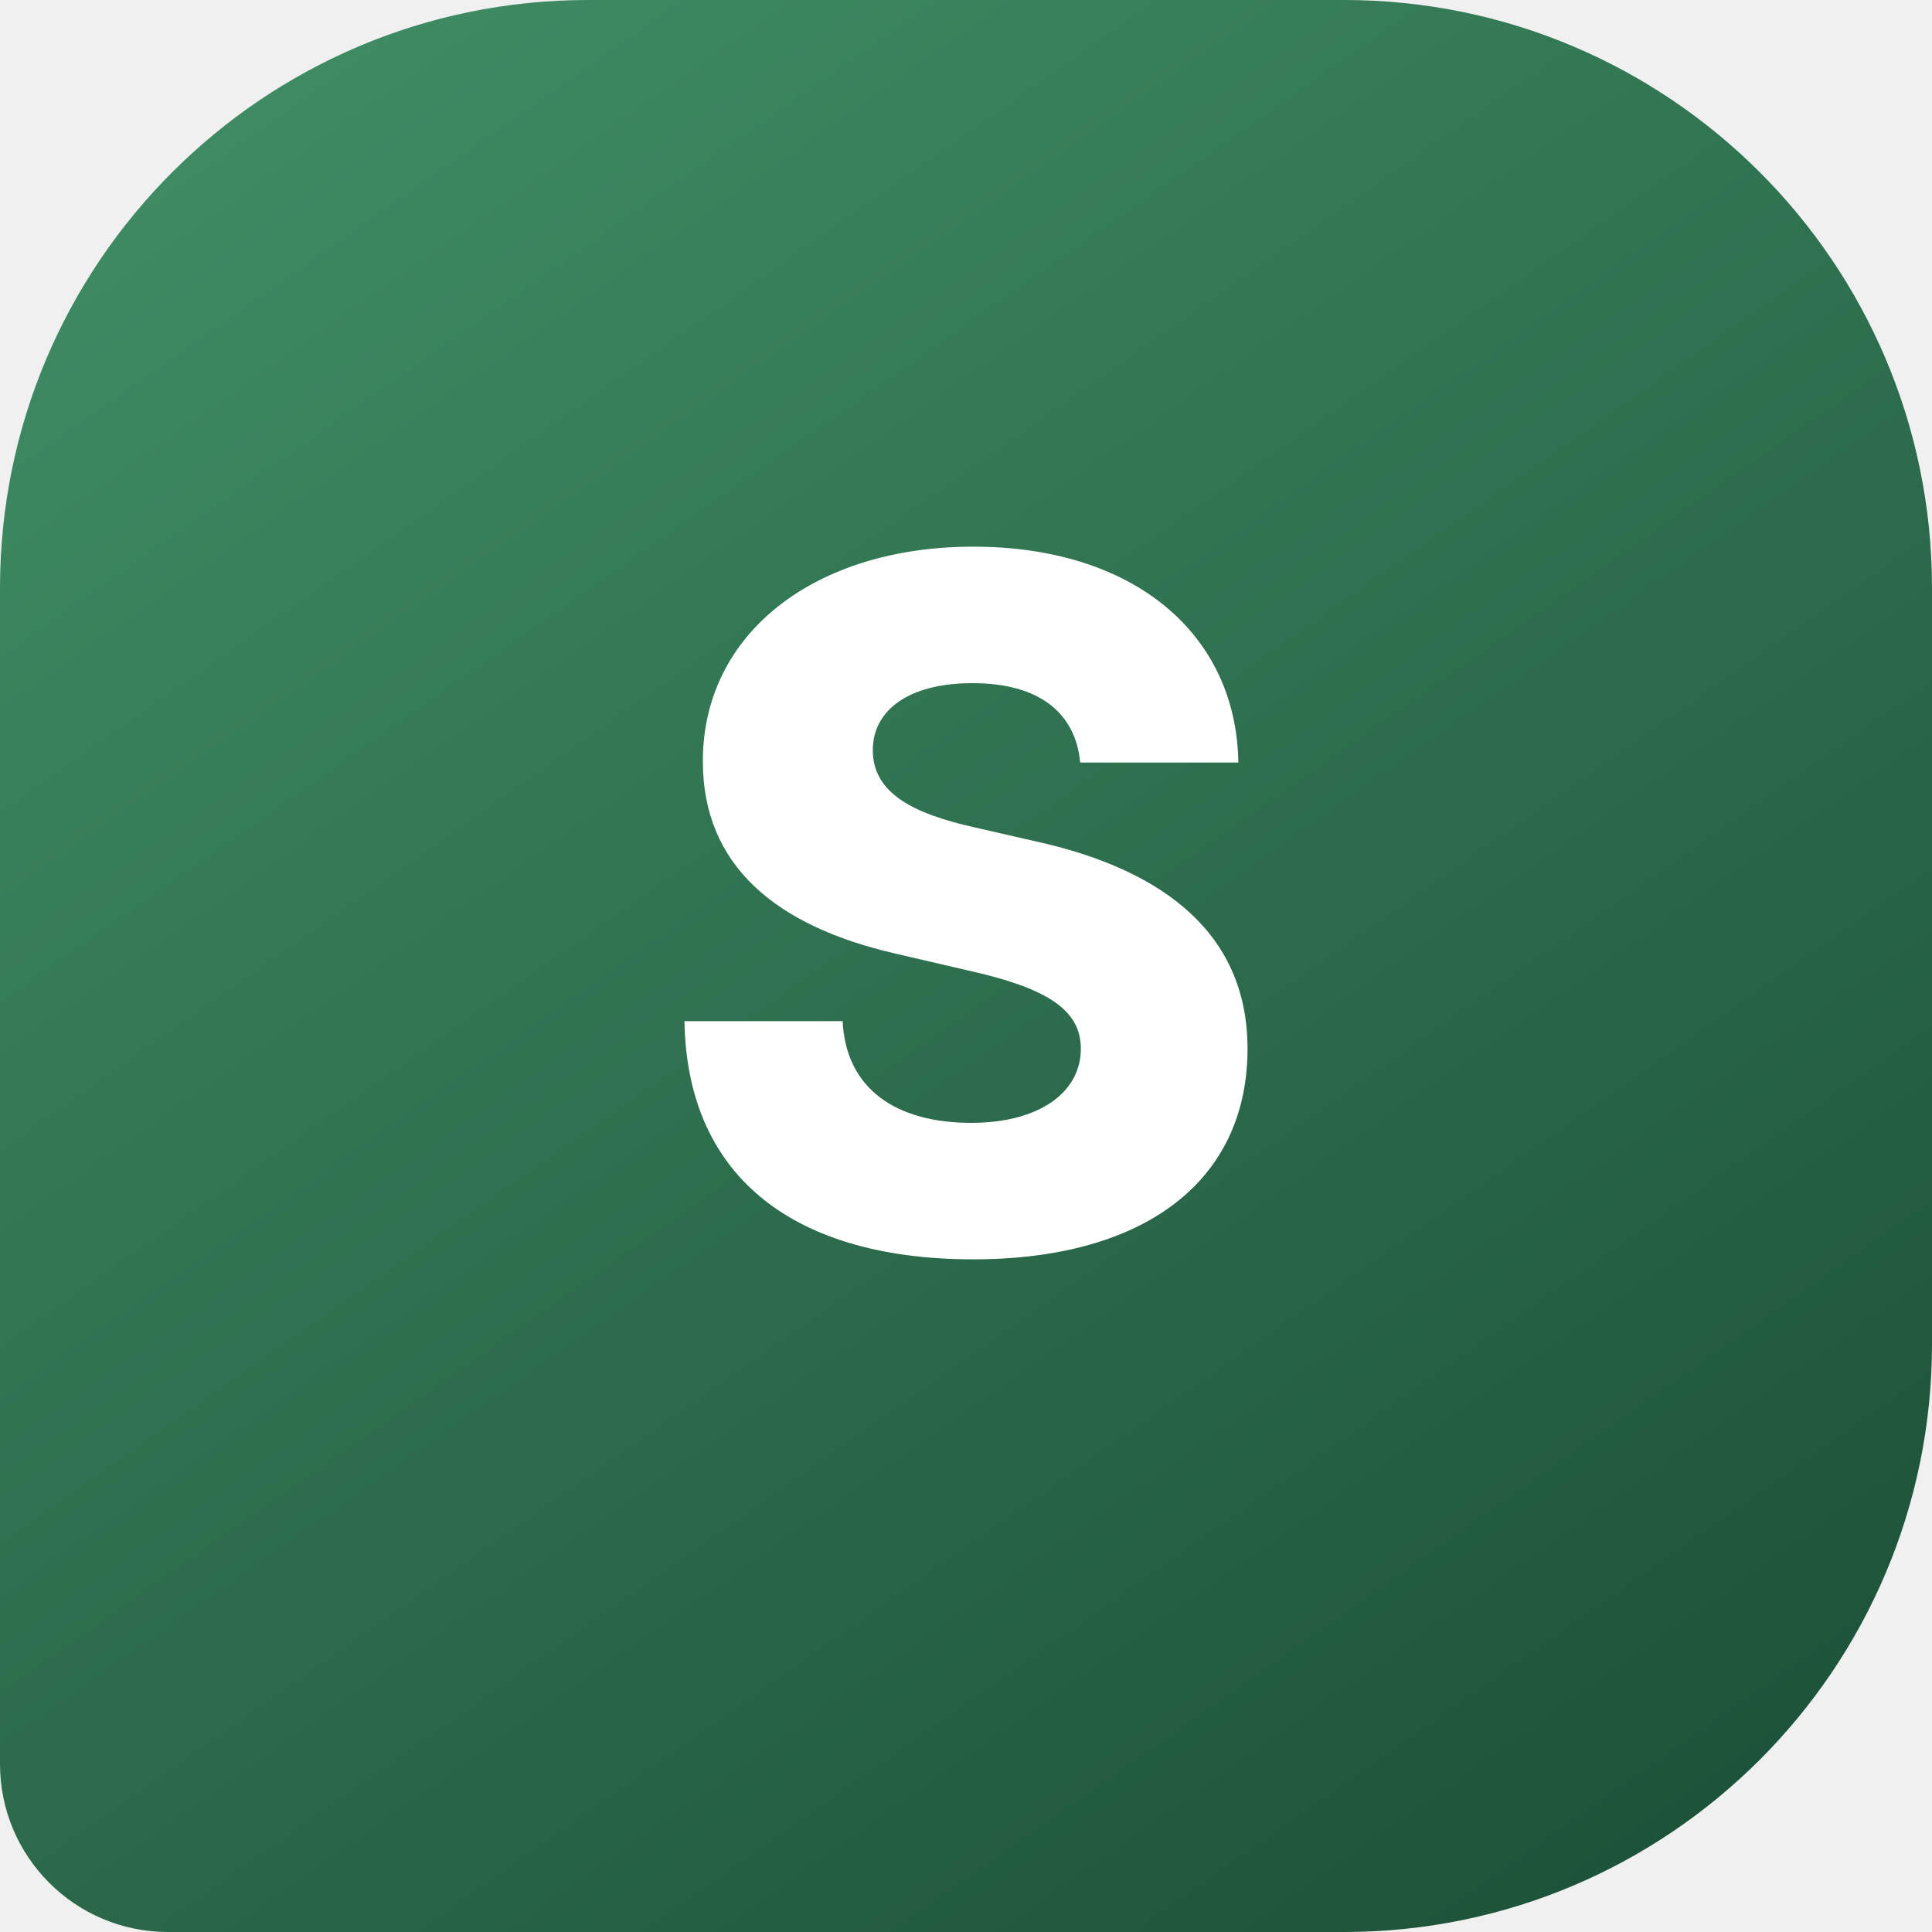
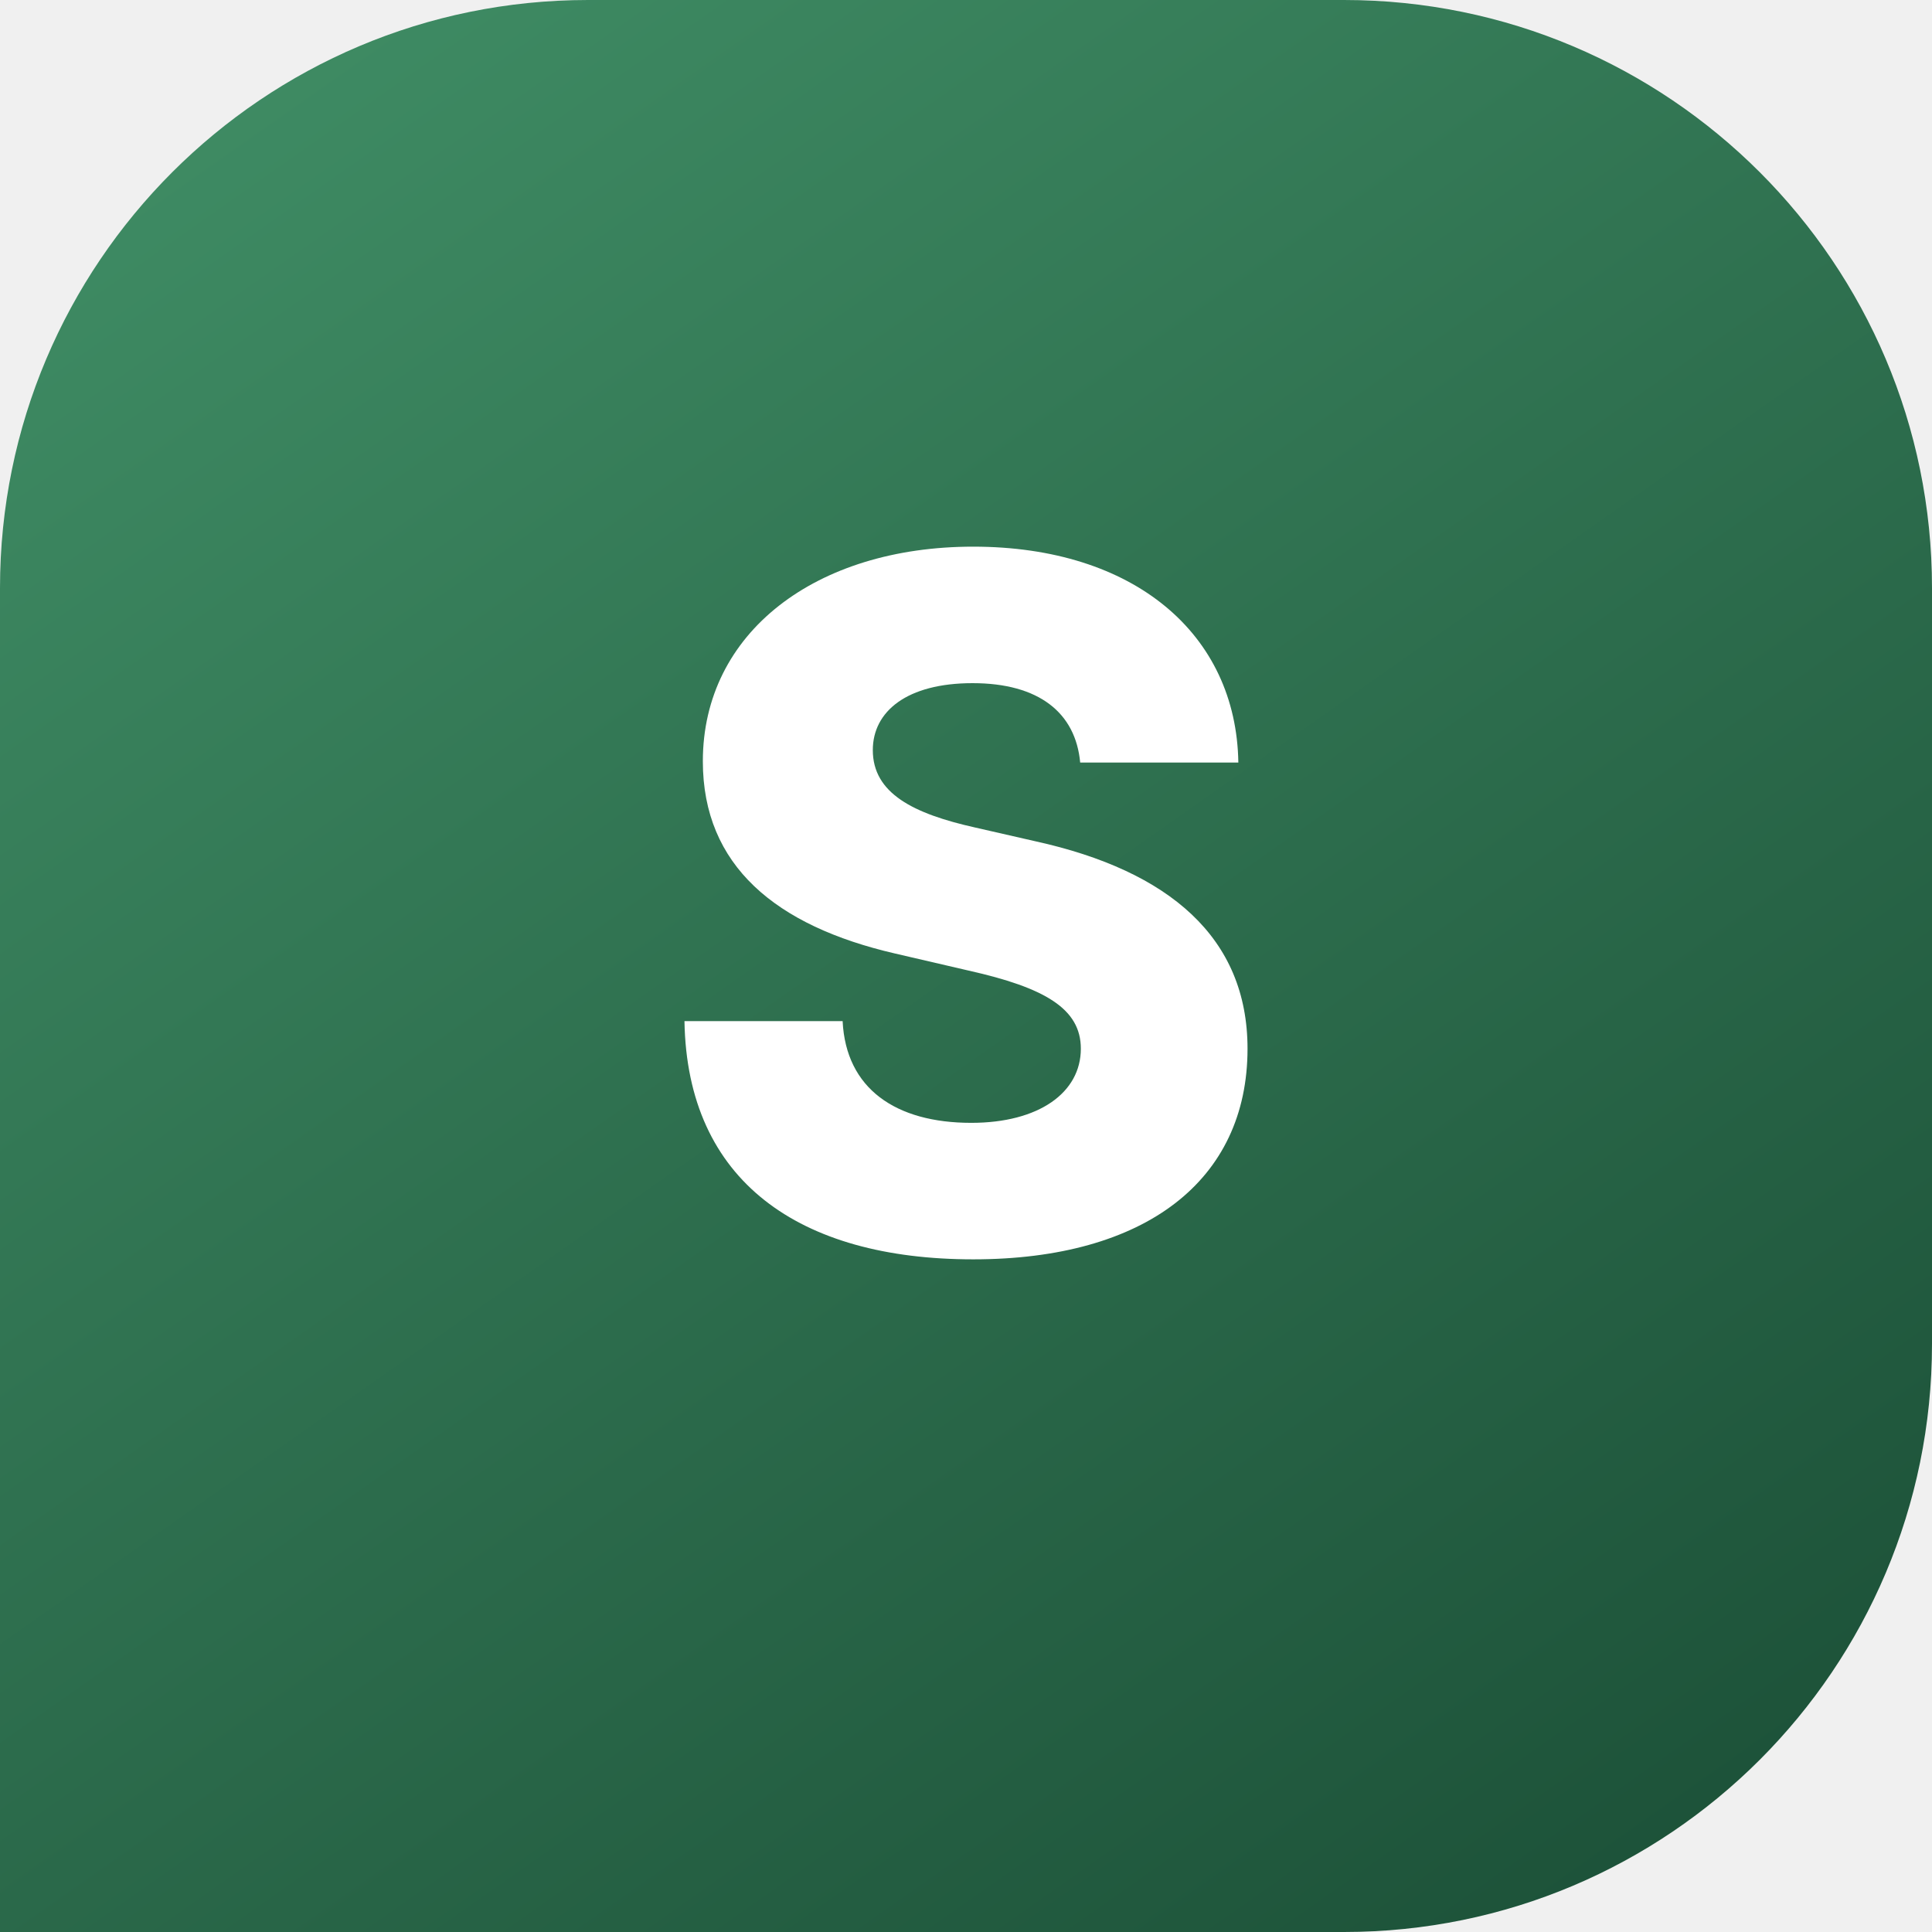
<svg xmlns="http://www.w3.org/2000/svg" width="512" height="512" viewBox="0 0 46 46" role="img" aria-label="Stowling">
  <defs>
    <linearGradient id="brand-mark-gradient" x1="0.149" y1="0" x2="0.851" y2="1">
      <stop offset="0" stop-color="#3f8c64" />
      <stop offset="1" stop-color="#1c5138" />
    </linearGradient>
  </defs>
-   <path d="M14 0H32A14 14 0 0 1 46 14V32A14 14 0 0 1 32 46H4A4 4 0 0 1 0 42V14A14 14 0 0 1 14 0Z" fill="url(#brand-mark-gradient)" />
+   <path d="M14 0H32A14 14 0 0 1 46 14V32A14 14 0 0 1 32 46H0V14A14 14 0 0 1 14 0Z" fill="url(#brand-mark-gradient)" />
  <text x="23" y="21.5" fill="#ffffff" font-family="Inter, 'Segoe UI', 'Microsoft YaHei UI', system-ui, sans-serif" font-size="22.72" font-weight="800" text-anchor="middle" dominant-baseline="central">S</text>
</svg>
